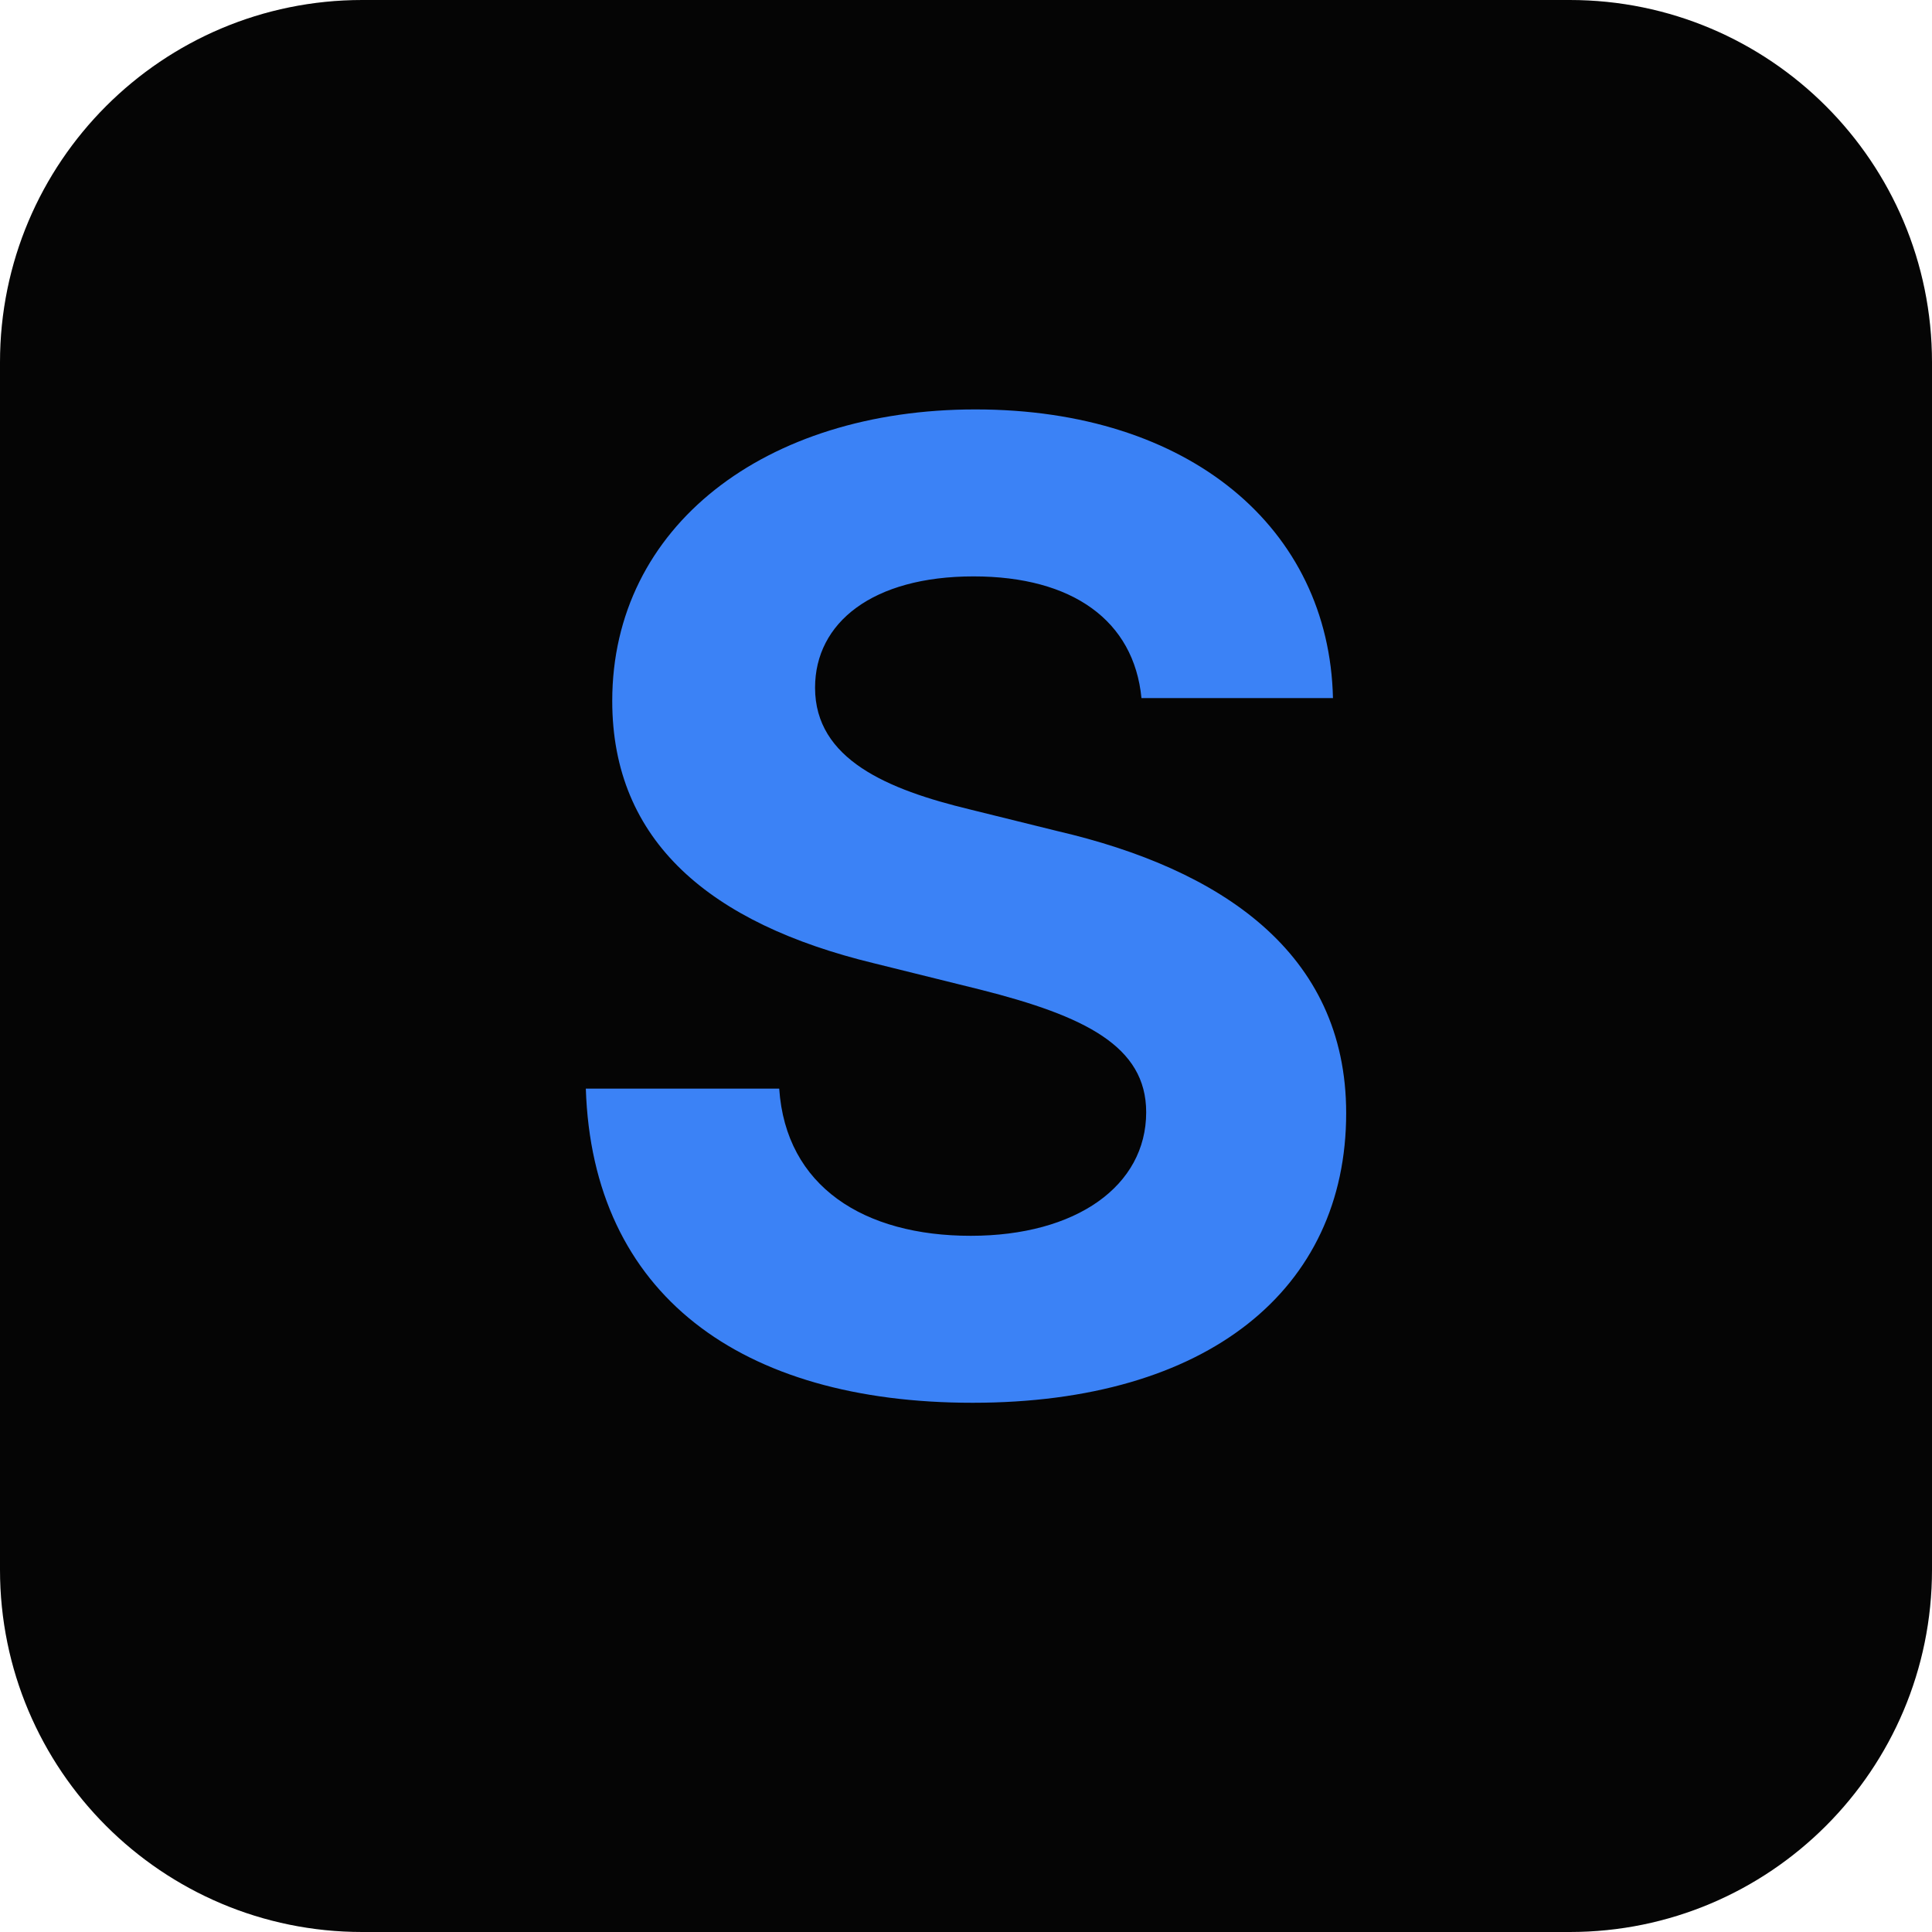
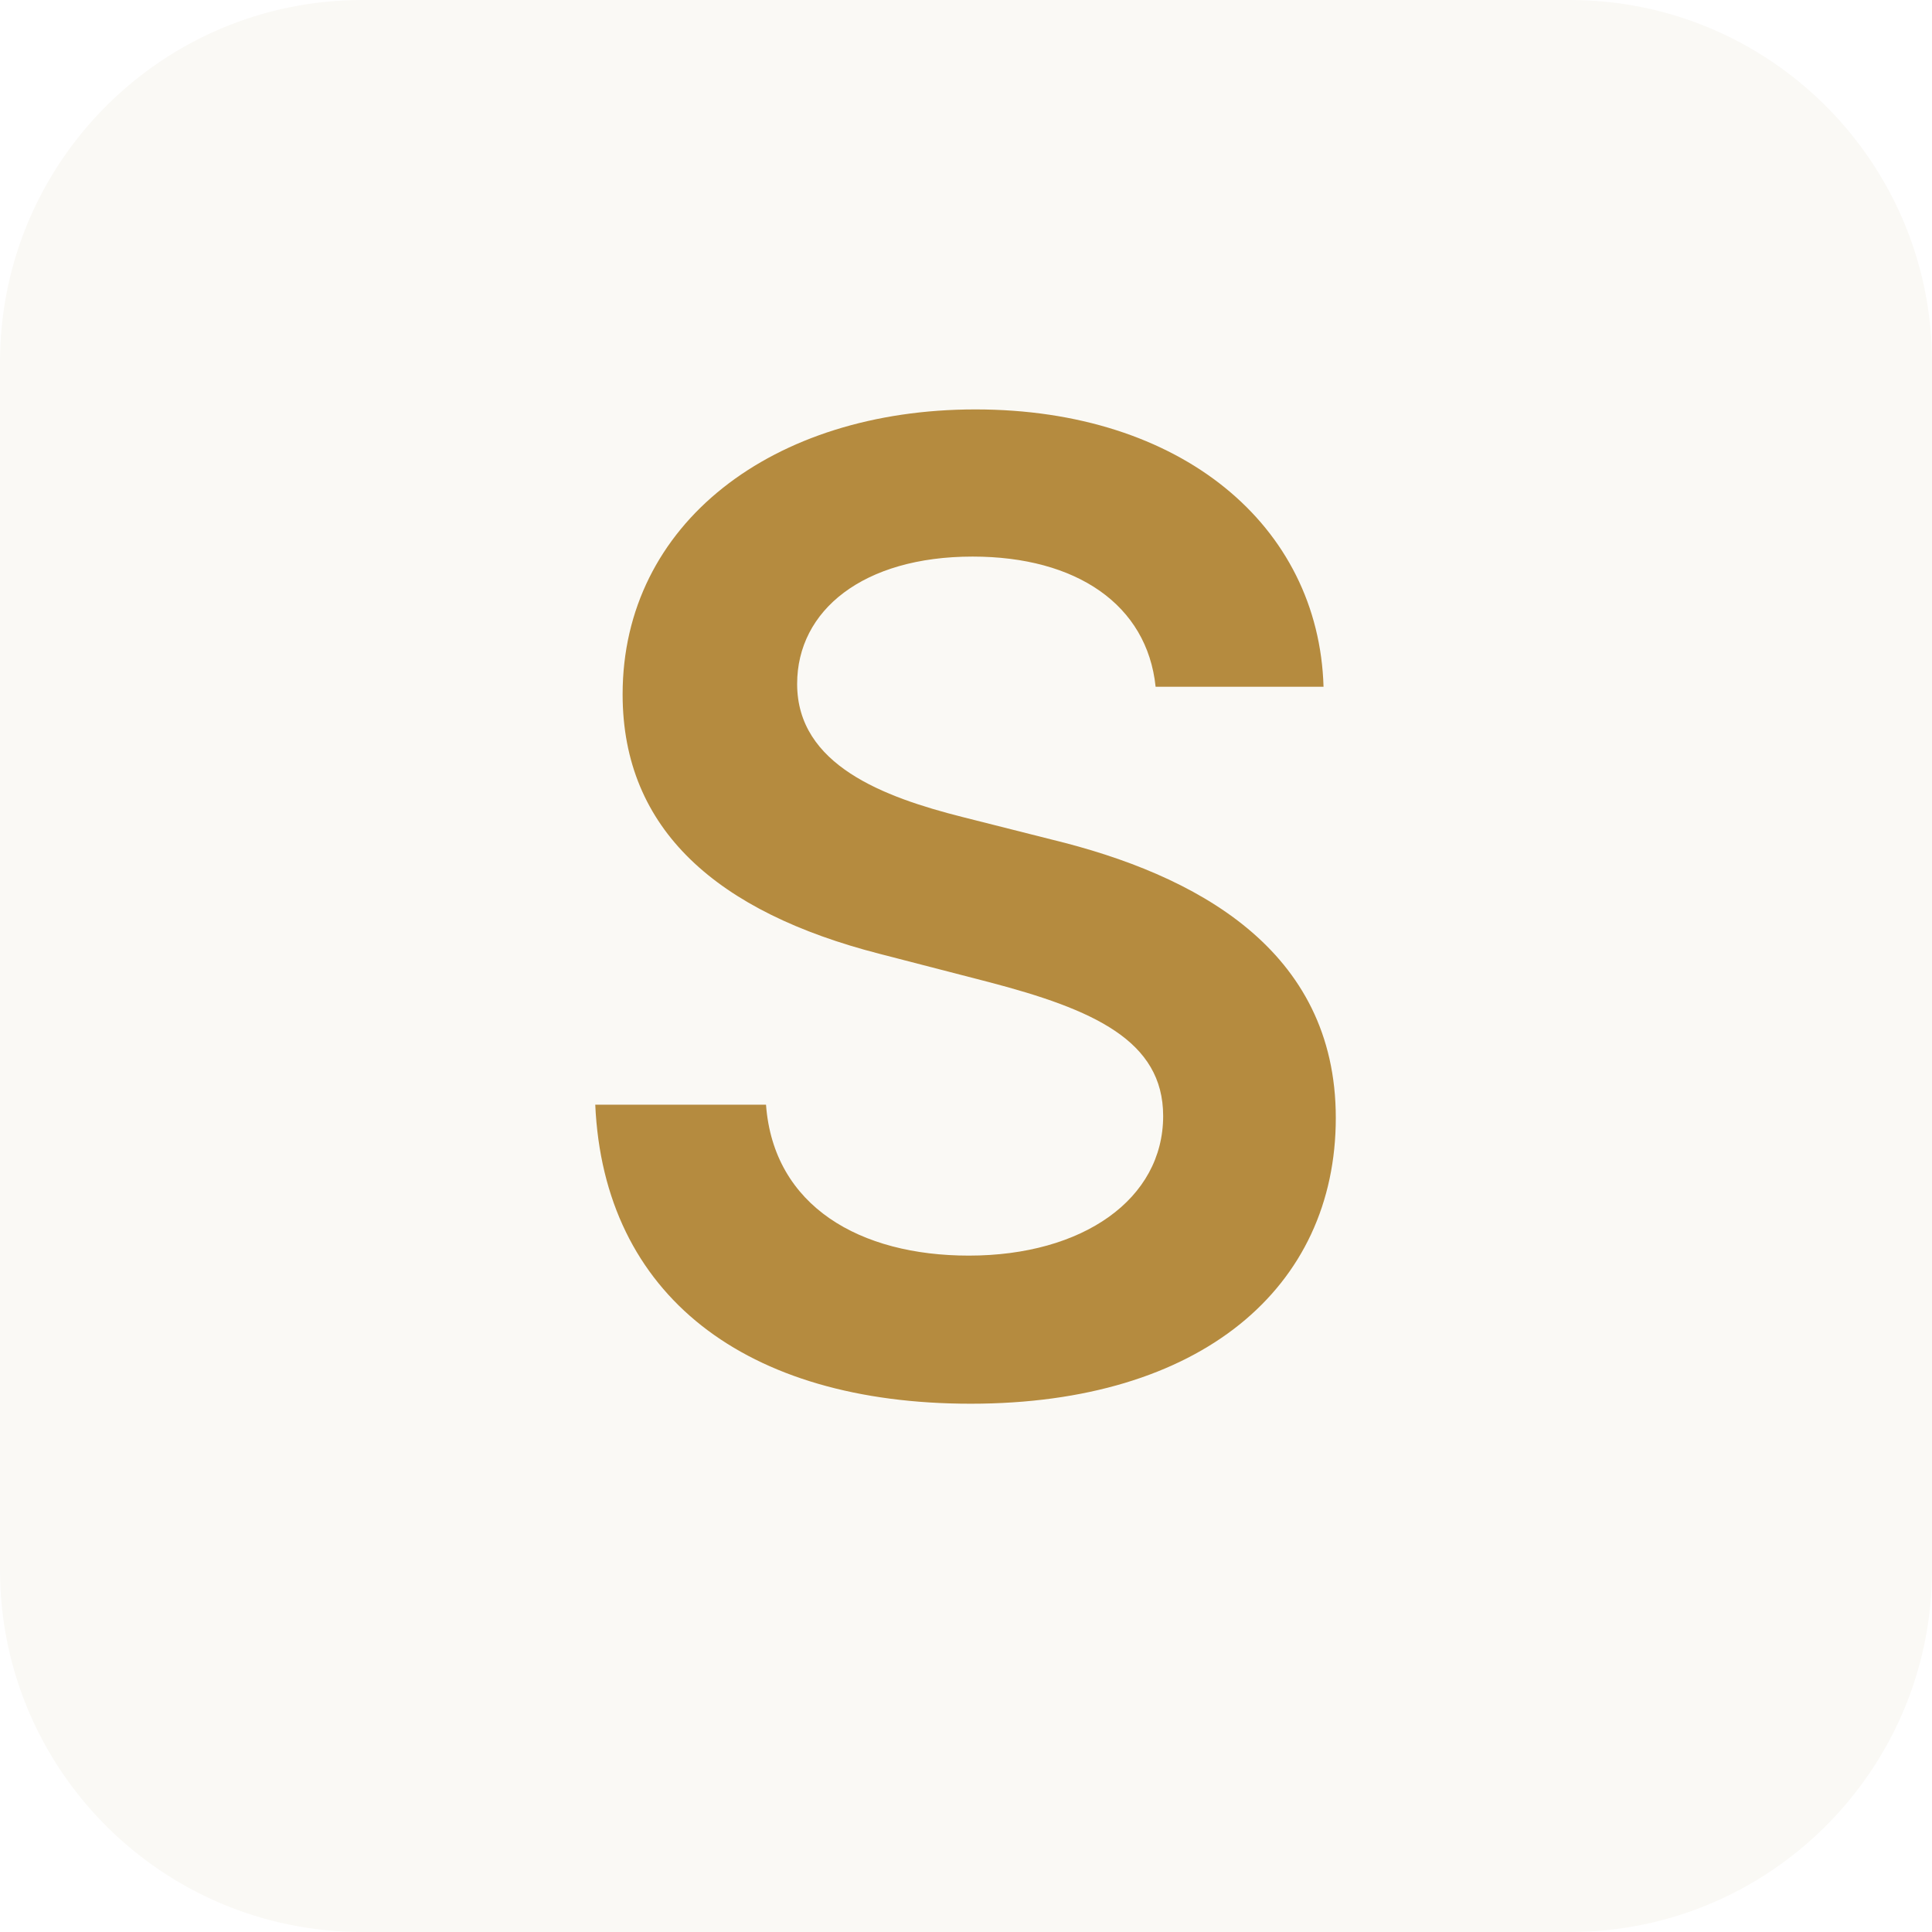
<svg xmlns="http://www.w3.org/2000/svg" viewBox="0 0 32 32" width="32" height="32">
-   <rect width="32" height="32" rx="6" fill="#050505" />
-   <text x="16" y="23" text-anchor="middle" font-family="system-ui,-apple-system,sans-serif" font-weight="700" font-size="22" fill="#3B82F6">S</text>
+   <rect width="32" height="32" rx="6" fill="#faf9f5" />
+   <text x="16" y="23" text-anchor="middle" font-family="Poppins,system-ui,-apple-system,sans-serif" font-weight="600" font-size="22" fill="#B58B3F">S</text>
</svg>
